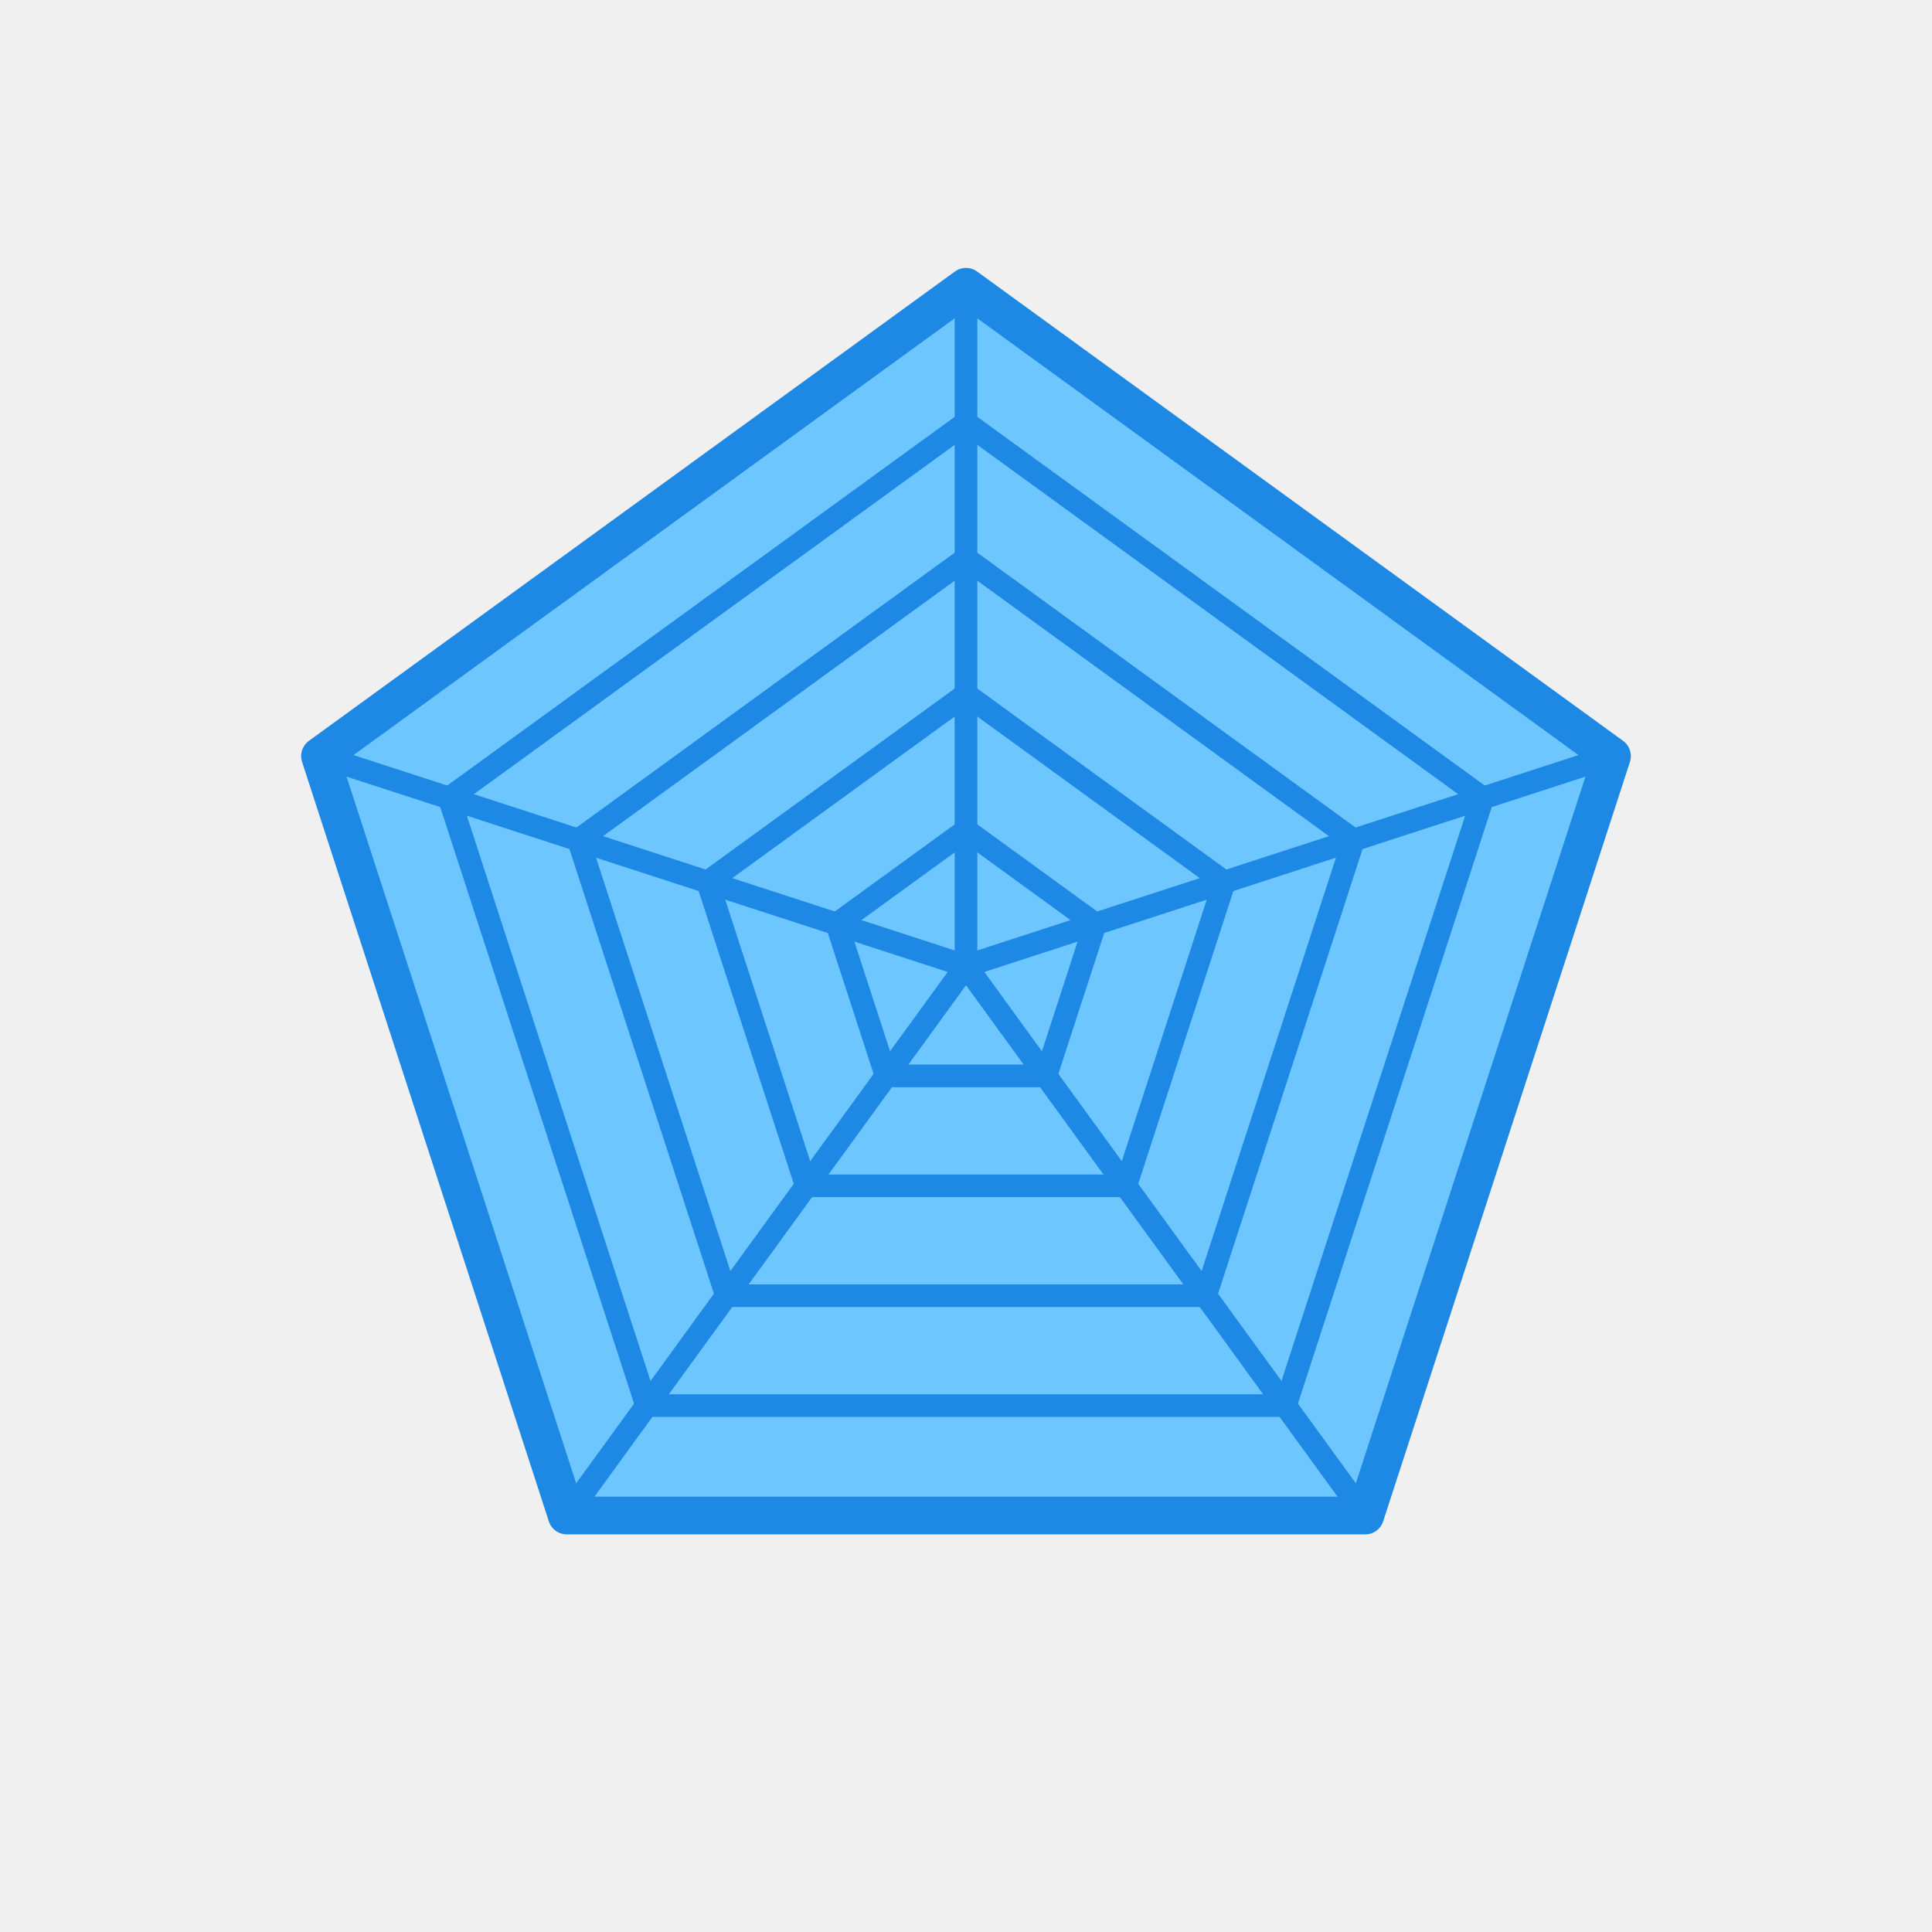
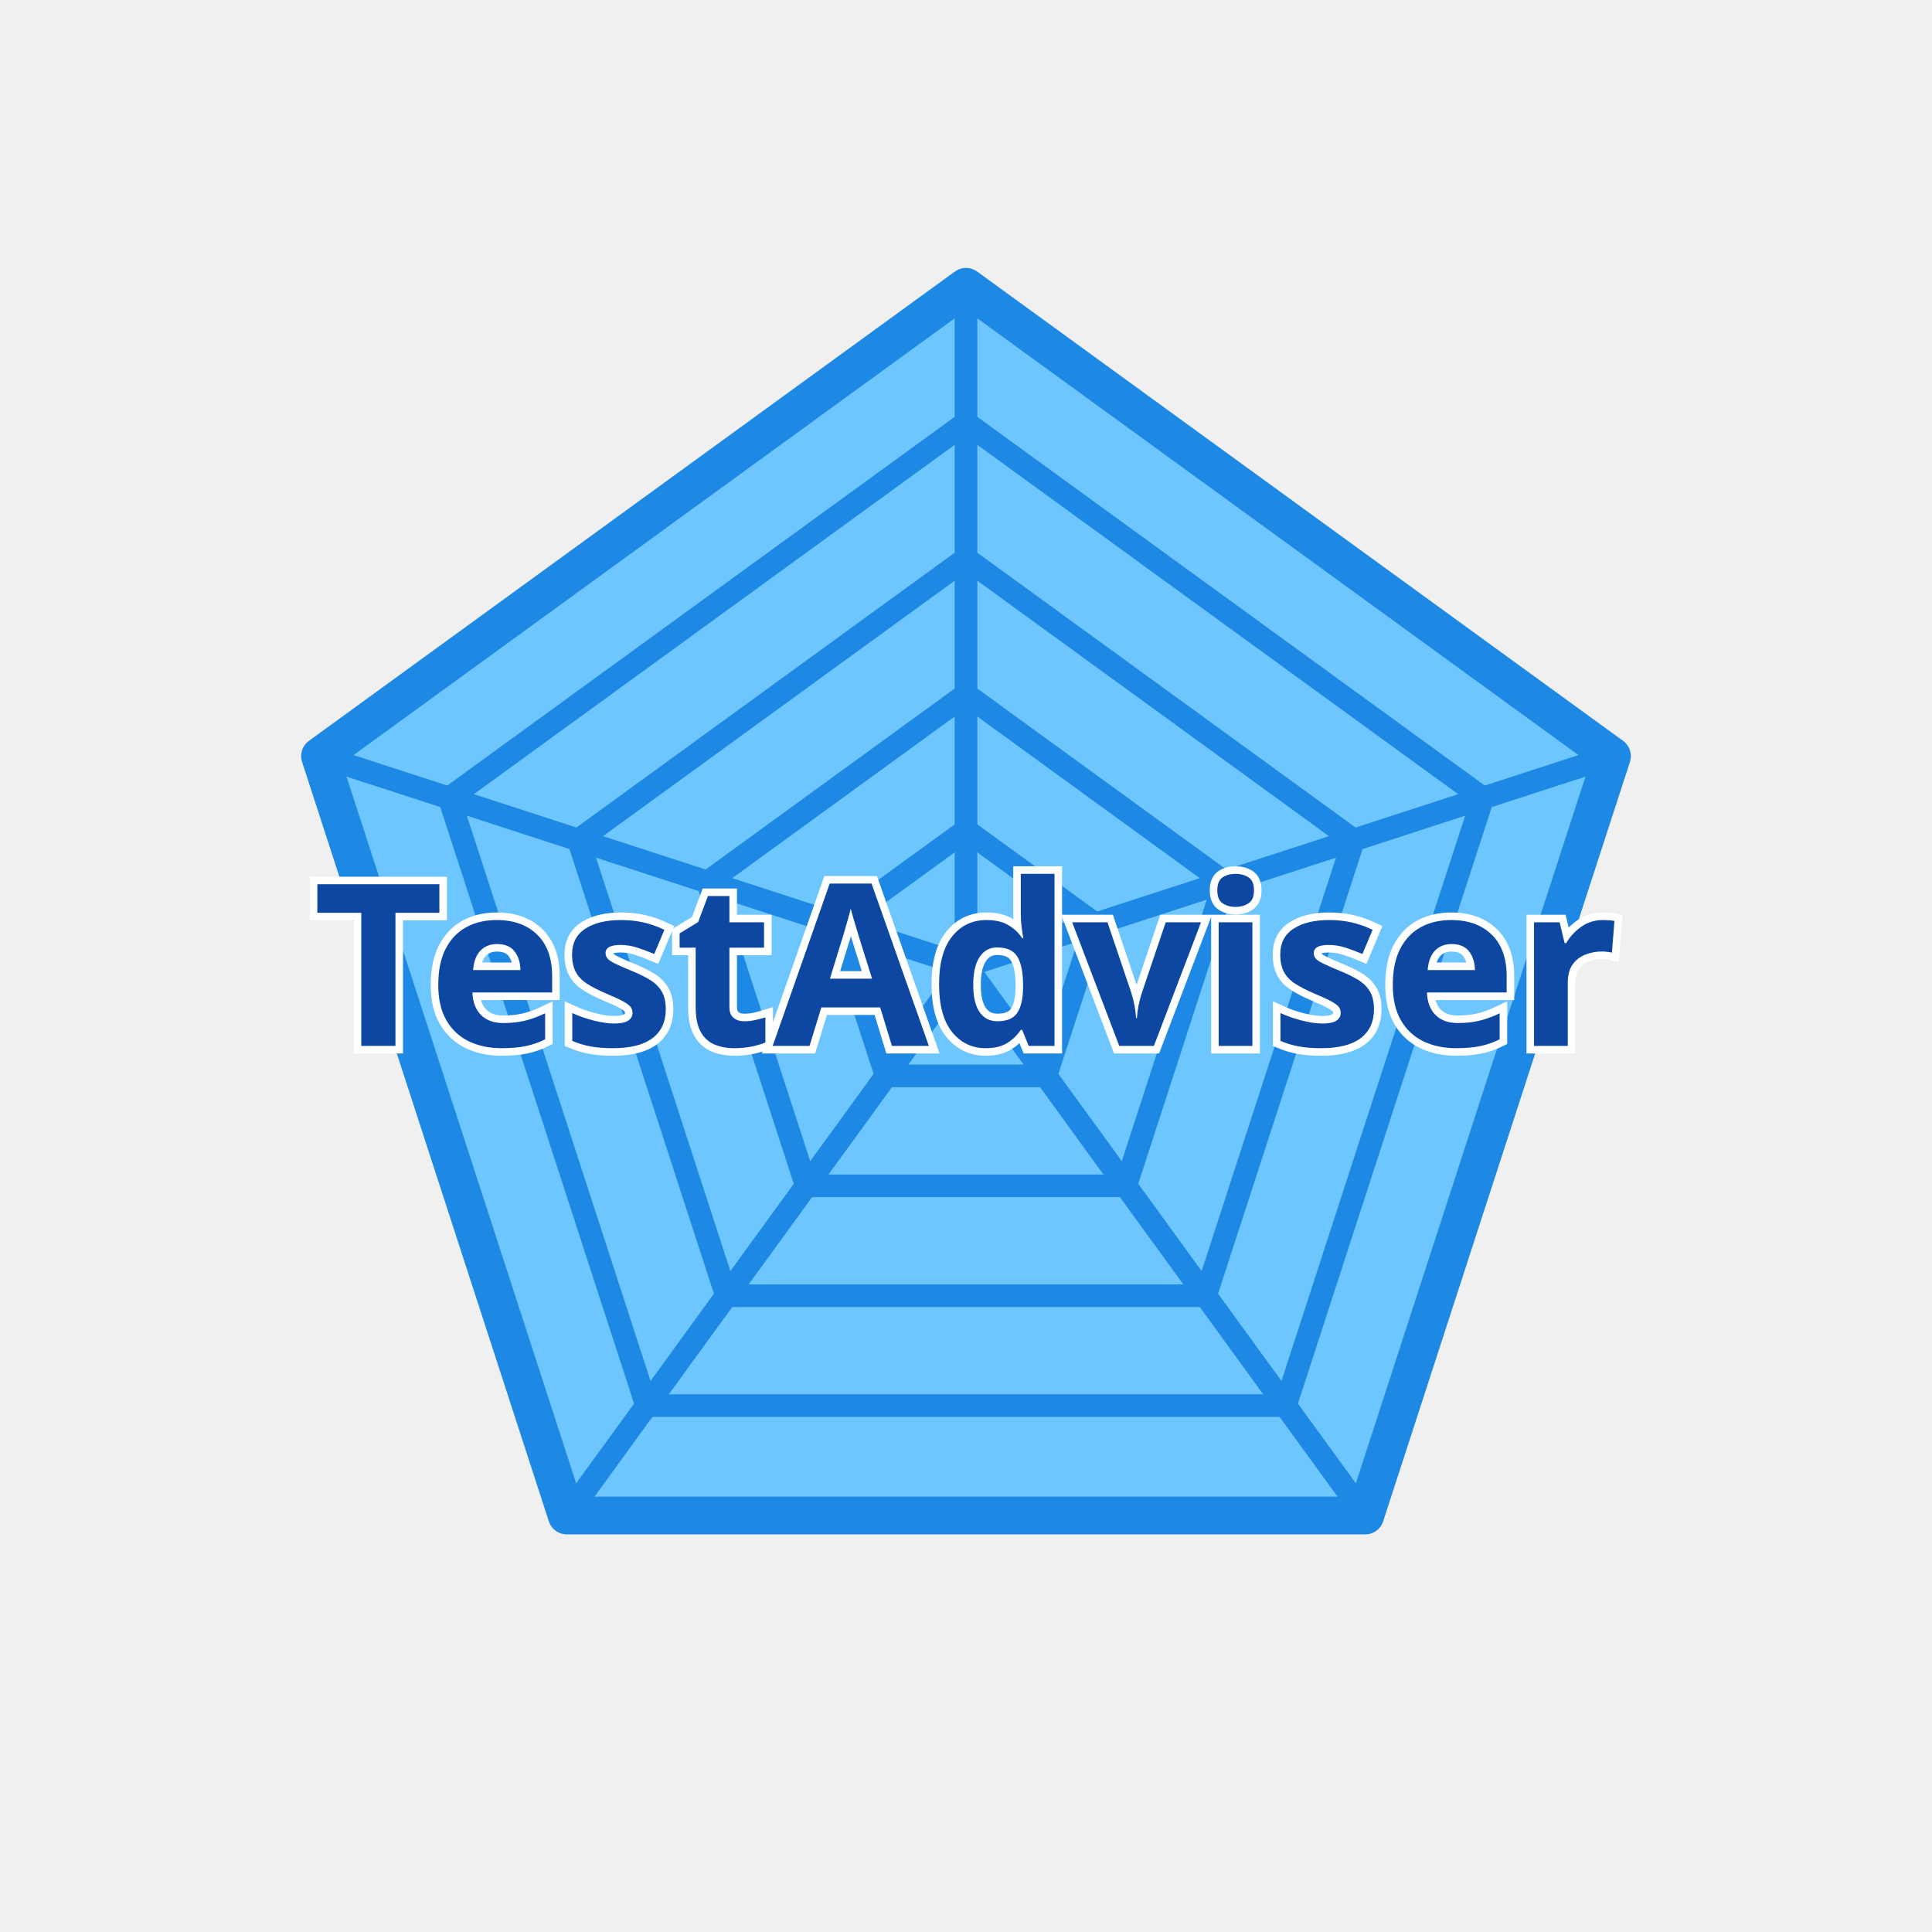
<svg xmlns="http://www.w3.org/2000/svg" width="1024" height="1024" viewBox="0 0 1024 1024">
  <polygon points="512.00,152.00 854.38,400.75 723.60,803.25 300.40,803.25 169.62,400.75" fill="#6EC6FF" stroke="#1E88E5" stroke-width="20" stroke-linejoin="round" />
  <polygon points="512.00,224.00 785.90,423.00 681.28,745.00 342.72,745.00 238.10,423.00" fill="none" stroke="#1E88E5" stroke-width="12" stroke-linejoin="round" />
  <polygon points="512.00,296.00 717.43,445.25 638.96,686.75 385.04,686.75 306.57,445.25" fill="none" stroke="#1E88E5" stroke-width="12" stroke-linejoin="round" />
  <polygon points="512.00,368.00 648.95,467.50 596.64,628.50 427.36,628.50 375.05,467.50" fill="none" stroke="#1E88E5" stroke-width="12" stroke-linejoin="round" />
  <polygon points="512.00,440.00 580.48,489.75 554.32,570.25 469.68,570.25 443.52,489.75" fill="none" stroke="#1E88E5" stroke-width="12" stroke-linejoin="round" />
  <line x1="512.00" y1="512.00" x2="512.00" y2="152.00" stroke="#1E88E5" stroke-width="12" />
  <line x1="512.00" y1="512.00" x2="854.38" y2="400.75" stroke="#1E88E5" stroke-width="12" />
  <line x1="512.00" y1="512.00" x2="723.60" y2="803.25" stroke="#1E88E5" stroke-width="12" />
  <line x1="512.00" y1="512.00" x2="300.40" y2="803.25" stroke="#1E88E5" stroke-width="12" />
  <line x1="512.00" y1="512.00" x2="169.62" y2="400.75" stroke="#1E88E5" stroke-width="12" />
+   <text x="512.00" y="512.00" text-anchor="middle" dominant-baseline="middle" font-family="Montserrat, 'Arial Black', Impact, 'Noto Sans', sans-serif" font-weight="700" font-size="120" fill="#0D47A1" stroke="#FFFFFF" stroke-width="8" paint-order="stroke">
+     TestAdviser
+ </text>
</svg>
